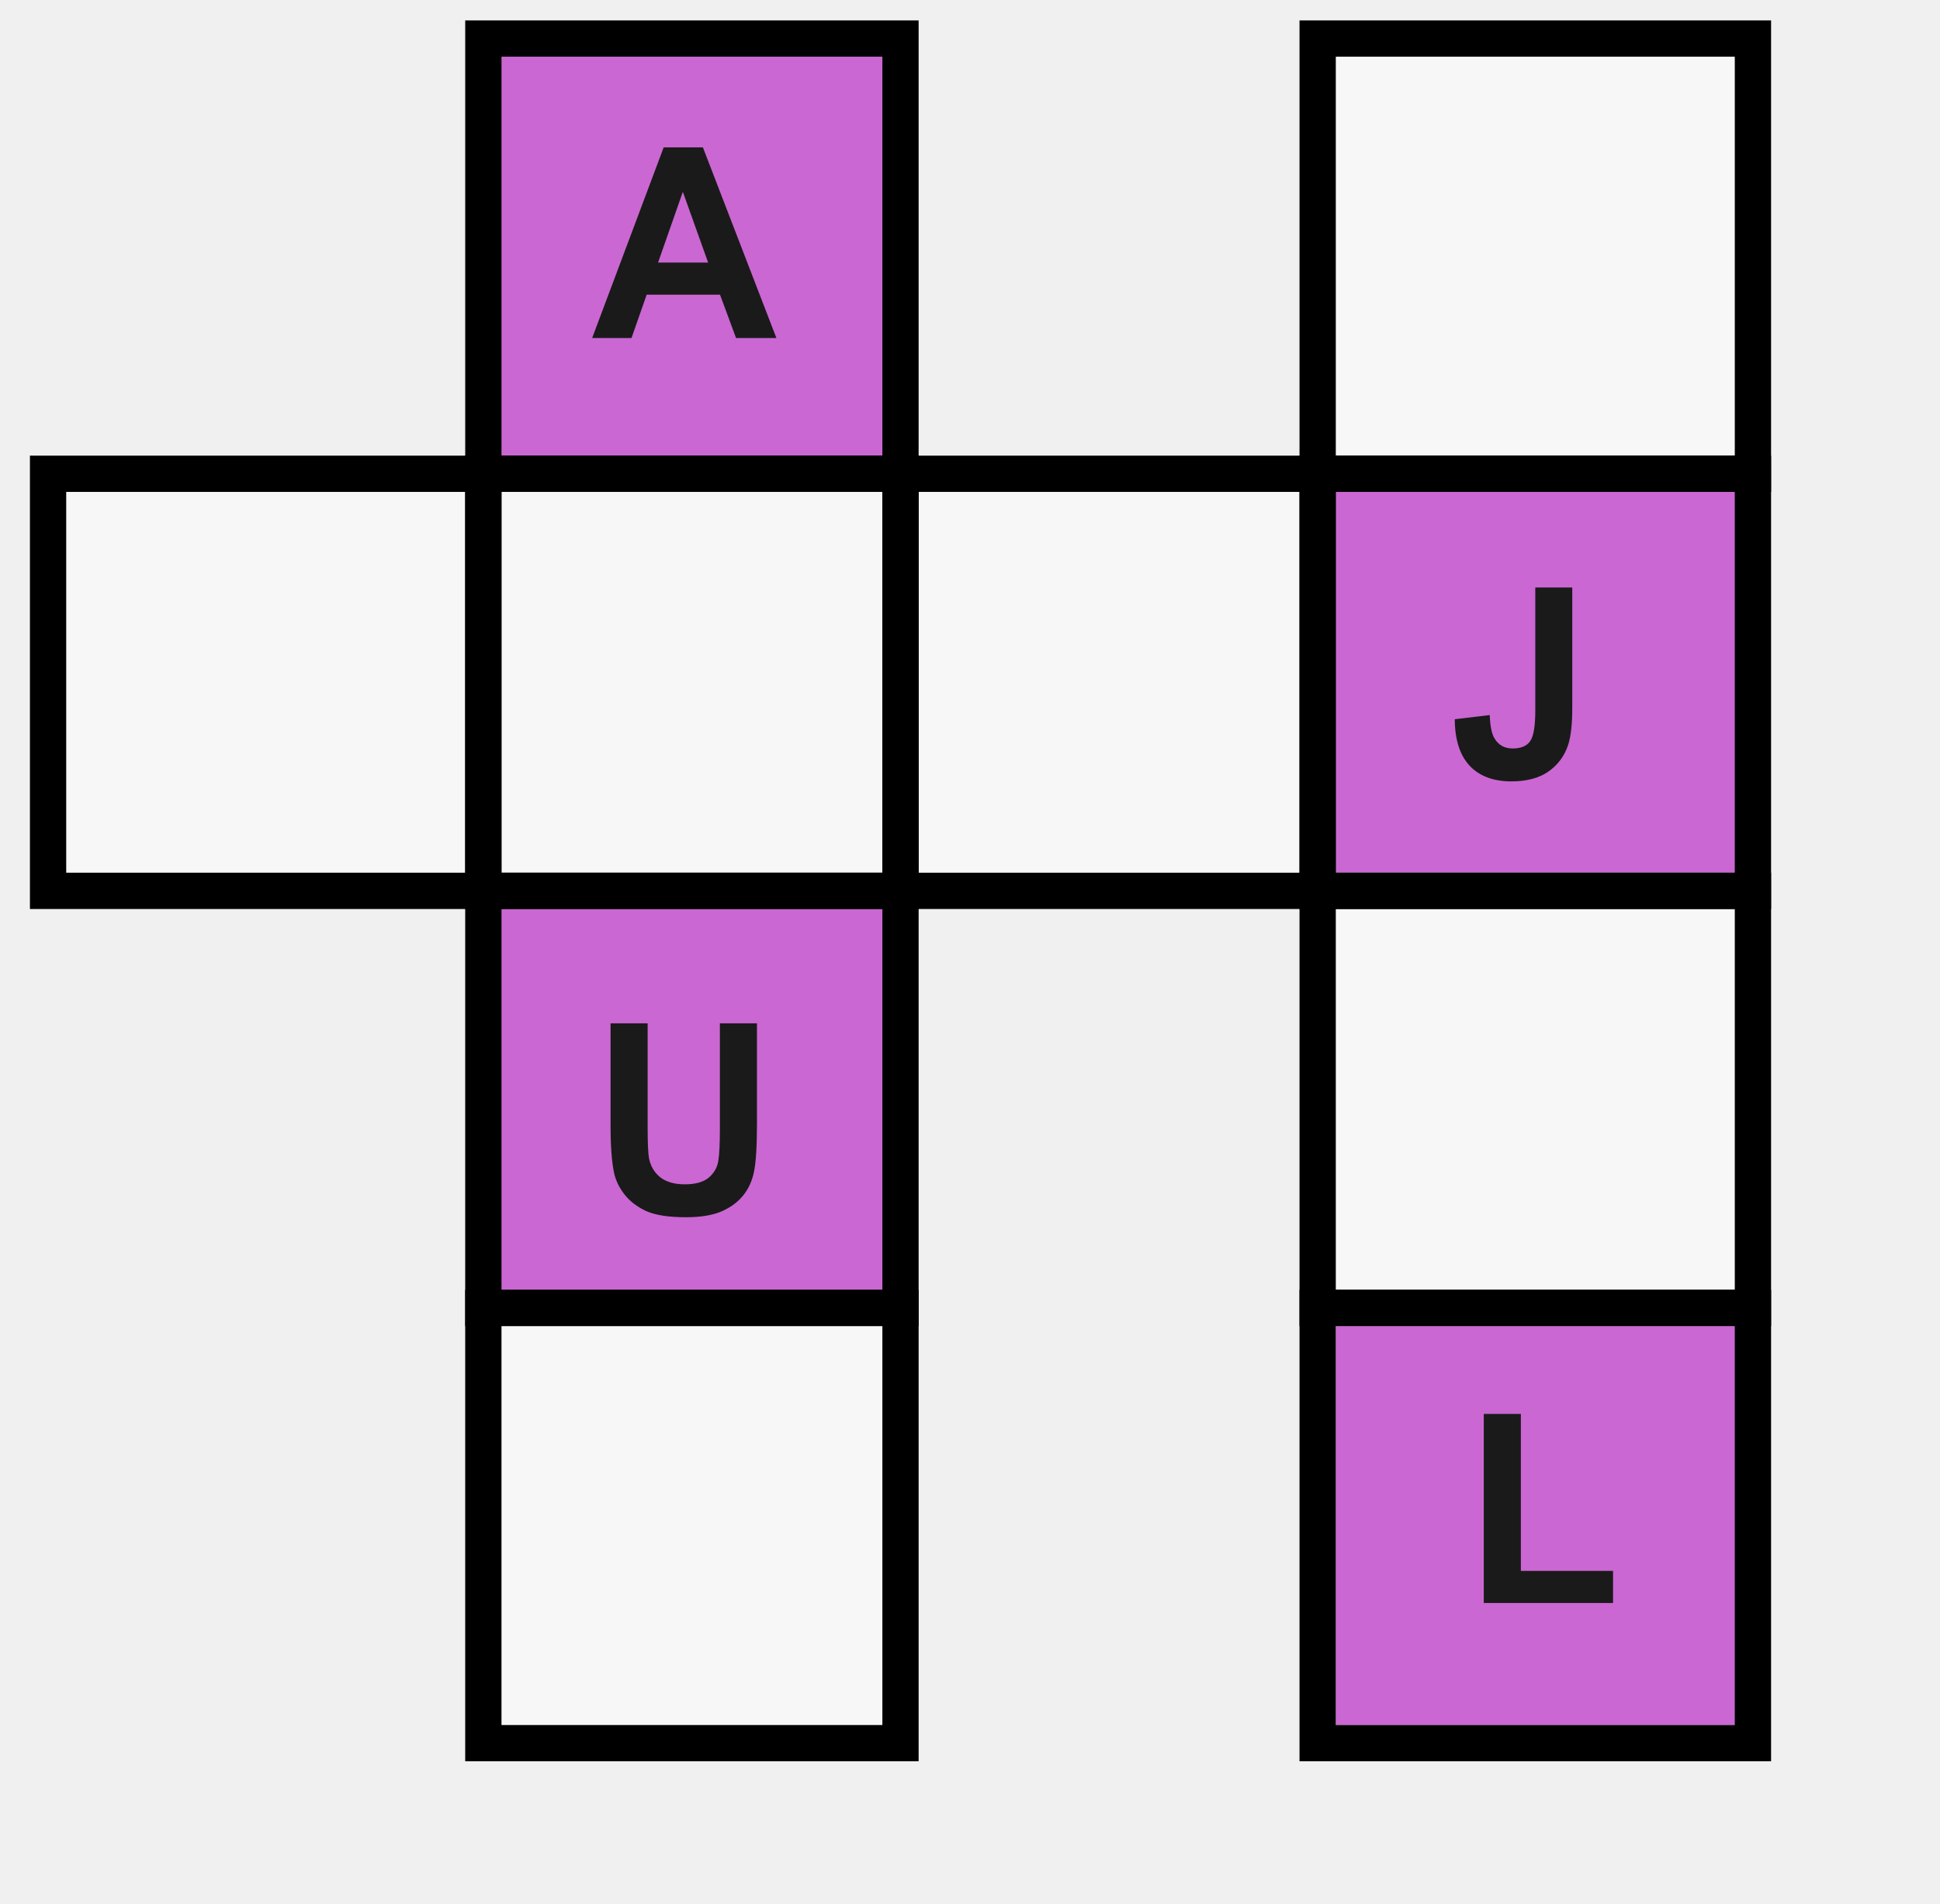
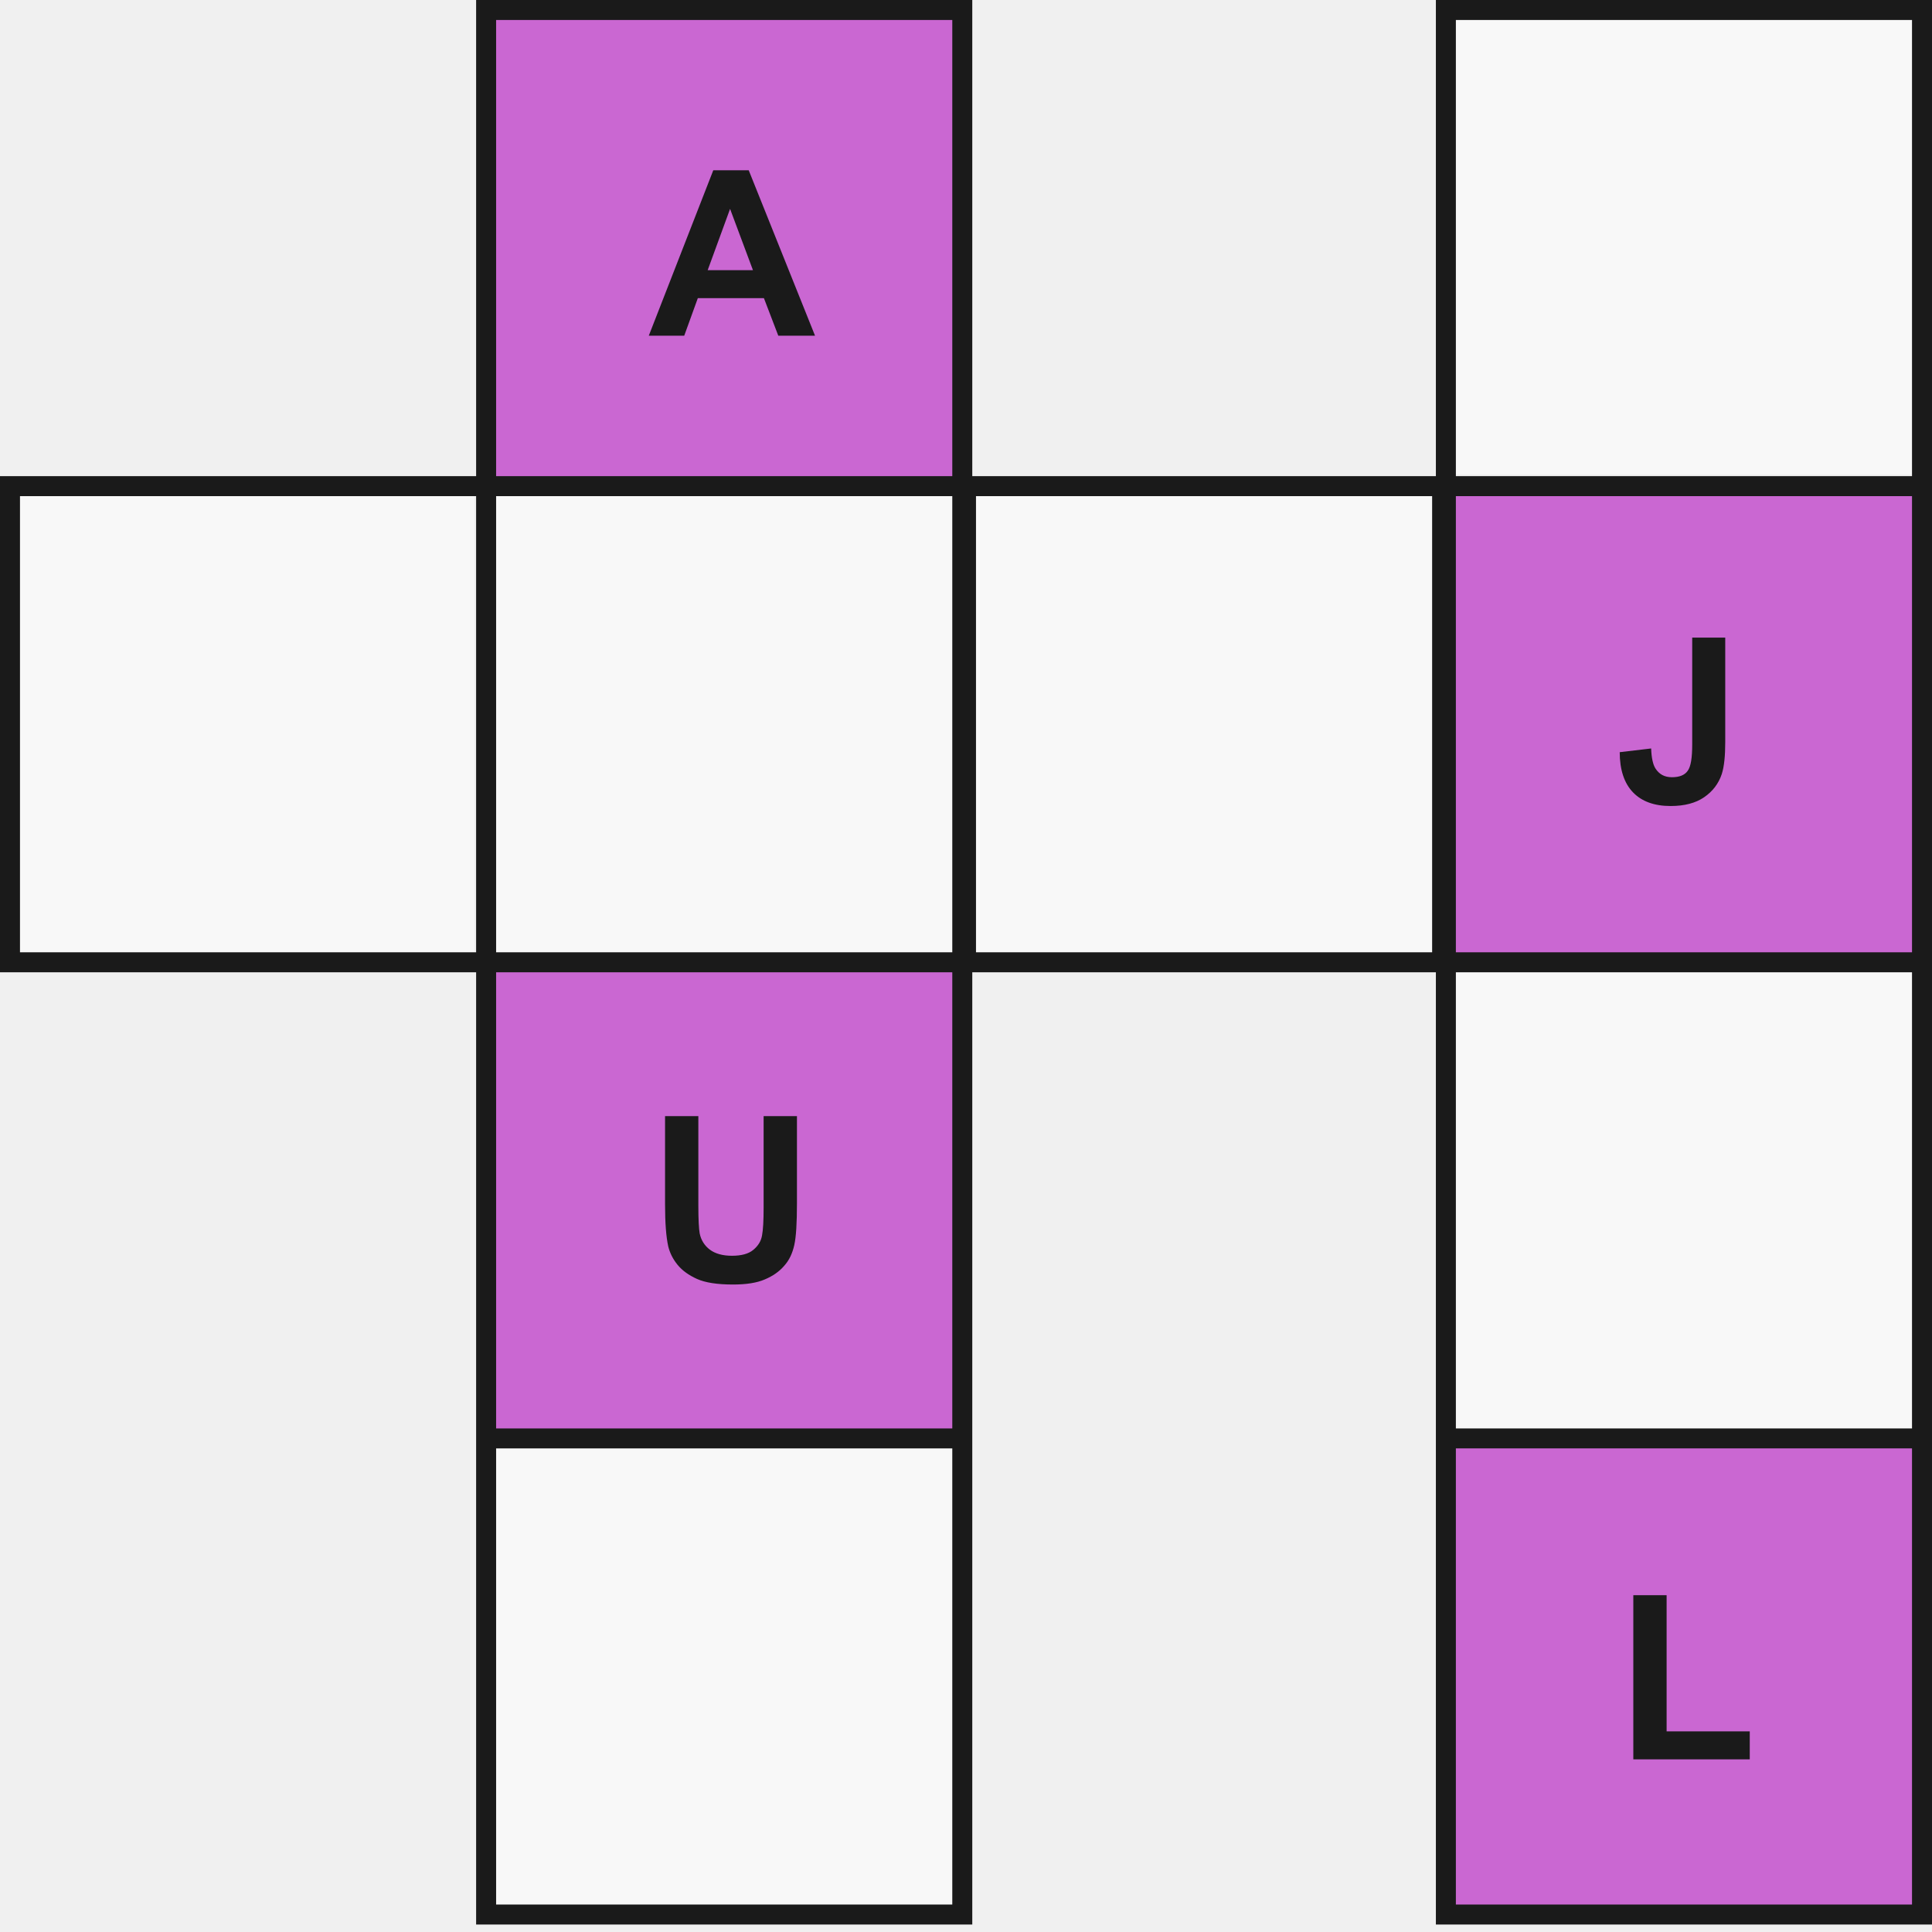
- <svg xmlns="http://www.w3.org/2000/svg" width="54" height="53" viewBox="0 0 54 53" fill="none">
-   <g clip-path="url(#clip0_7233_2086)">
-     <g opacity="0.5">
-       <path d="M1 13H37V25H1V13Z" fill="#FEFEFE" />
-       <path d="M37 1H49V13H37V1Z" fill="#FEFEFE" />
-       <path d="M37 25H49V37H37V25Z" fill="#FEFEFE" />
-       <path d="M13 36H25V49H13V36Z" fill="#FEFEFE" />
+ <svg xmlns="http://www.w3.org/2000/svg" width="52" height="52" viewBox="0 0 52 52" fill="none">
+   <g clip-path="url(#clip0_10513_13341)">
+     <path d="M25.882 0.294H13.109V13.066H25.882V0.294Z" fill="#CA67D2" />
+     <path d="M51.713 13.109H38.941V25.882H51.713V13.109Z" fill="#CA67D2" />
+     <path d="M51.713 38.74H38.941V51.512H51.713V38.74Z" fill="#CA67D2" />
+     <path d="M25.882 25.925H13.109V38.697H25.882V25.925Z" fill="#CA67D2" />
+     <g opacity="0.6">
+       <path d="M25.882 13H13.109V25.772H25.882V13Z" fill="#FEFEFE" />
+       <path d="M12.772 13H-1.52588e-05V25.772H12.772V13Z" fill="#FEFEFE" />
+       <path d="M38.772 13.109H26V25.882H38.772V13.109Z" fill="#FEFEFE" />
+       <path d="M51.713 26H38.941V38.772H51.713V26Z" fill="#FEFEFE" />
+       <path d="M51.713 0H38.941V12.772H51.713V0Z" fill="#FEFEFE" />
+       <path d="M25.882 39H13.109V51.772H25.882V39Z" fill="#FEFEFE" />
    </g>
-     <path d="M37.182 13.189H48.793V24.296H37.182V13.189Z" fill="#CA67D2" />
-     <path d="M37.182 36.917H48.793V48.024H37.182V36.917Z" fill="#CA67D2" />
-     <path d="M13.454 1.578H25.066V13.189H13.454V1.578Z" fill="#CA67D2" />
-     <path d="M13.454 24.801H25.066V35.907H13.454V24.801Z" fill="#CA67D2" />
-     <path fill-rule="evenodd" clip-rule="evenodd" d="M24.561 36.917H13.959V48.024H24.561V36.917ZM12.949 35.907V49.033H25.57V35.907H12.949Z" fill="black" />
-     <path fill-rule="evenodd" clip-rule="evenodd" d="M12.949 13.694H1.843V24.296H12.949V13.694ZM0.833 12.685V25.306H13.959V12.685H0.833Z" fill="black" />
-     <path fill-rule="evenodd" clip-rule="evenodd" d="M24.561 25.306H13.959L13.959 35.907H24.561V25.306ZM12.949 24.296L12.949 36.917H25.57V24.296H12.949Z" fill="black" />
-     <path fill-rule="evenodd" clip-rule="evenodd" d="M24.561 13.694H13.959V24.296H24.561V13.694ZM12.949 12.685V25.306H25.57V12.685H12.949Z" fill="black" />
-     <path fill-rule="evenodd" clip-rule="evenodd" d="M24.561 1.578H13.959L13.959 12.685L24.561 12.685V1.578ZM12.949 0.568L12.949 13.694L25.57 13.694V0.568H12.949Z" fill="black" />
-     <path fill-rule="evenodd" clip-rule="evenodd" d="M48.288 25.306H37.182V35.907H48.288V25.306ZM36.172 24.296V36.917H49.298V24.296H36.172Z" fill="black" />
-     <path fill-rule="evenodd" clip-rule="evenodd" d="M36.172 13.694L25.57 13.694V24.296H36.172V13.694ZM24.561 12.685V25.306H37.182V12.685L24.561 12.685Z" fill="black" />
-     <path fill-rule="evenodd" clip-rule="evenodd" d="M48.288 36.917H37.182V48.024H48.288V36.917ZM36.172 35.907V49.033H49.298V35.907H36.172Z" fill="black" />
-     <path fill-rule="evenodd" clip-rule="evenodd" d="M48.288 13.694H37.182V24.296H48.288V13.694ZM36.172 12.685V25.306H49.298V12.685H36.172Z" fill="black" />
-     <path fill-rule="evenodd" clip-rule="evenodd" d="M48.288 1.578H37.182V12.685L48.288 12.685V1.578ZM36.172 0.568V13.694L49.298 13.694V0.568H36.172Z" fill="black" />
-     <path d="M21.611 9.41H20.488L20.042 8.204H18L17.578 9.41H16.483L18.474 4.102H19.565L21.611 9.41ZM19.711 7.31L19.007 5.34L18.317 7.31H19.711Z" fill="#1A1A1A" />
-     <path d="M41.301 44.627V39.363H42.333V43.733H44.899V44.627H41.301Z" fill="#1A1A1A" />
-     <path d="M16.995 28.489H18.027V31.364C18.027 31.82 18.04 32.116 18.066 32.251C18.11 32.468 18.214 32.643 18.379 32.776C18.547 32.906 18.774 32.971 19.062 32.971C19.355 32.971 19.576 32.91 19.725 32.787C19.873 32.661 19.963 32.508 19.993 32.327C20.023 32.146 20.038 31.845 20.038 31.425V28.489H21.07V31.277C21.07 31.914 21.042 32.364 20.986 32.627C20.931 32.89 20.827 33.112 20.676 33.293C20.527 33.474 20.328 33.619 20.077 33.728C19.826 33.834 19.498 33.887 19.094 33.887C18.606 33.887 18.235 33.829 17.982 33.713C17.731 33.595 17.532 33.443 17.386 33.257C17.239 33.069 17.143 32.872 17.096 32.667C17.029 32.363 16.995 31.914 16.995 31.32V28.489Z" fill="#1A1A1A" />
-     <path d="M42.735 16.355H43.764V19.715C43.764 20.154 43.727 20.492 43.652 20.729C43.552 21.038 43.371 21.286 43.108 21.474C42.846 21.66 42.499 21.753 42.07 21.753C41.565 21.753 41.177 21.607 40.905 21.315C40.633 21.021 40.496 20.59 40.494 20.023L41.467 19.907C41.478 20.211 41.521 20.426 41.596 20.551C41.707 20.742 41.877 20.837 42.104 20.837C42.334 20.837 42.497 20.77 42.592 20.634C42.688 20.497 42.735 20.213 42.735 19.784V16.355Z" fill="#1A1A1A" />
+     <path d="M38.647 0V12.815H26.169V0H12.815V12.815H0V26.169H12.815V51.799H26.169V26.169H38.647V51.799H52V0H38.647ZM0.538 25.631V13.353H12.815V25.631H0.538ZM25.631 51.261H13.353V38.984H25.631V51.261ZM25.631 38.446H13.353V26.169H25.631V38.446ZM25.631 25.631H13.353V13.353H25.631V25.631ZM25.631 12.815H13.353V0.538H25.631V12.815ZM38.546 25.631H26.269V13.353H38.546V25.631ZM51.462 51.261H39.185V38.984H51.462V51.261ZM51.462 38.446H39.185V26.169H51.462V38.446ZM51.462 25.631H39.185V13.353H51.462V25.631ZM51.462 12.815H39.185V0.538H51.462V12.815Z" fill="#1A1A1A" />
+     <path d="M21.923 9.036H20.948L20.561 8.025H18.782L18.416 9.036H17.462L19.198 4.583H20.152L21.937 9.036H21.923ZM20.266 7.272L19.65 5.622L19.047 7.272H20.259H20.266Z" fill="#1A1A1A" />
+     <path d="M17.9 30.041H18.796V32.451C18.796 32.831 18.811 33.082 18.832 33.197C18.868 33.376 18.961 33.526 19.105 33.634C19.248 33.742 19.449 33.799 19.7 33.799C19.951 33.799 20.145 33.749 20.274 33.641C20.403 33.534 20.482 33.412 20.51 33.254C20.539 33.103 20.553 32.852 20.553 32.501V30.041H21.45V32.379C21.45 32.917 21.428 33.29 21.378 33.512C21.328 33.734 21.242 33.921 21.105 34.071C20.976 34.222 20.804 34.344 20.582 34.437C20.367 34.53 20.08 34.573 19.729 34.573C19.305 34.573 18.983 34.523 18.76 34.423C18.538 34.322 18.366 34.2 18.237 34.043C18.108 33.885 18.029 33.72 17.986 33.548C17.929 33.29 17.9 32.917 17.9 32.415V30.041Z" fill="#1A1A1A" />
+     <path d="M45.538 17.161H46.435V19.98C46.435 20.345 46.406 20.632 46.342 20.833C46.256 21.091 46.098 21.299 45.868 21.457C45.639 21.615 45.338 21.694 44.965 21.694C44.527 21.694 44.19 21.572 43.954 21.328C43.717 21.084 43.595 20.718 43.595 20.245L44.441 20.145C44.449 20.403 44.492 20.582 44.556 20.682C44.657 20.84 44.8 20.919 45.001 20.919C45.202 20.919 45.345 20.862 45.424 20.747C45.51 20.632 45.546 20.395 45.546 20.037V17.161H45.538Z" fill="#1A1A1A" />
+     <path d="M43.961 47.353V42.935H44.857V46.6H47.095V47.353H43.961Z" fill="#1A1A1A" />
  </g>
  <defs>
-     <clipPath id="clip0_7233_2086">
-       <rect width="52.432" height="52.432" fill="white" transform="translate(0.83313 0.568298)" />
+     <clipPath id="clip0_10513_13341">
+       <rect width="52" height="51.806" fill="white" />
    </clipPath>
  </defs>
</svg>
